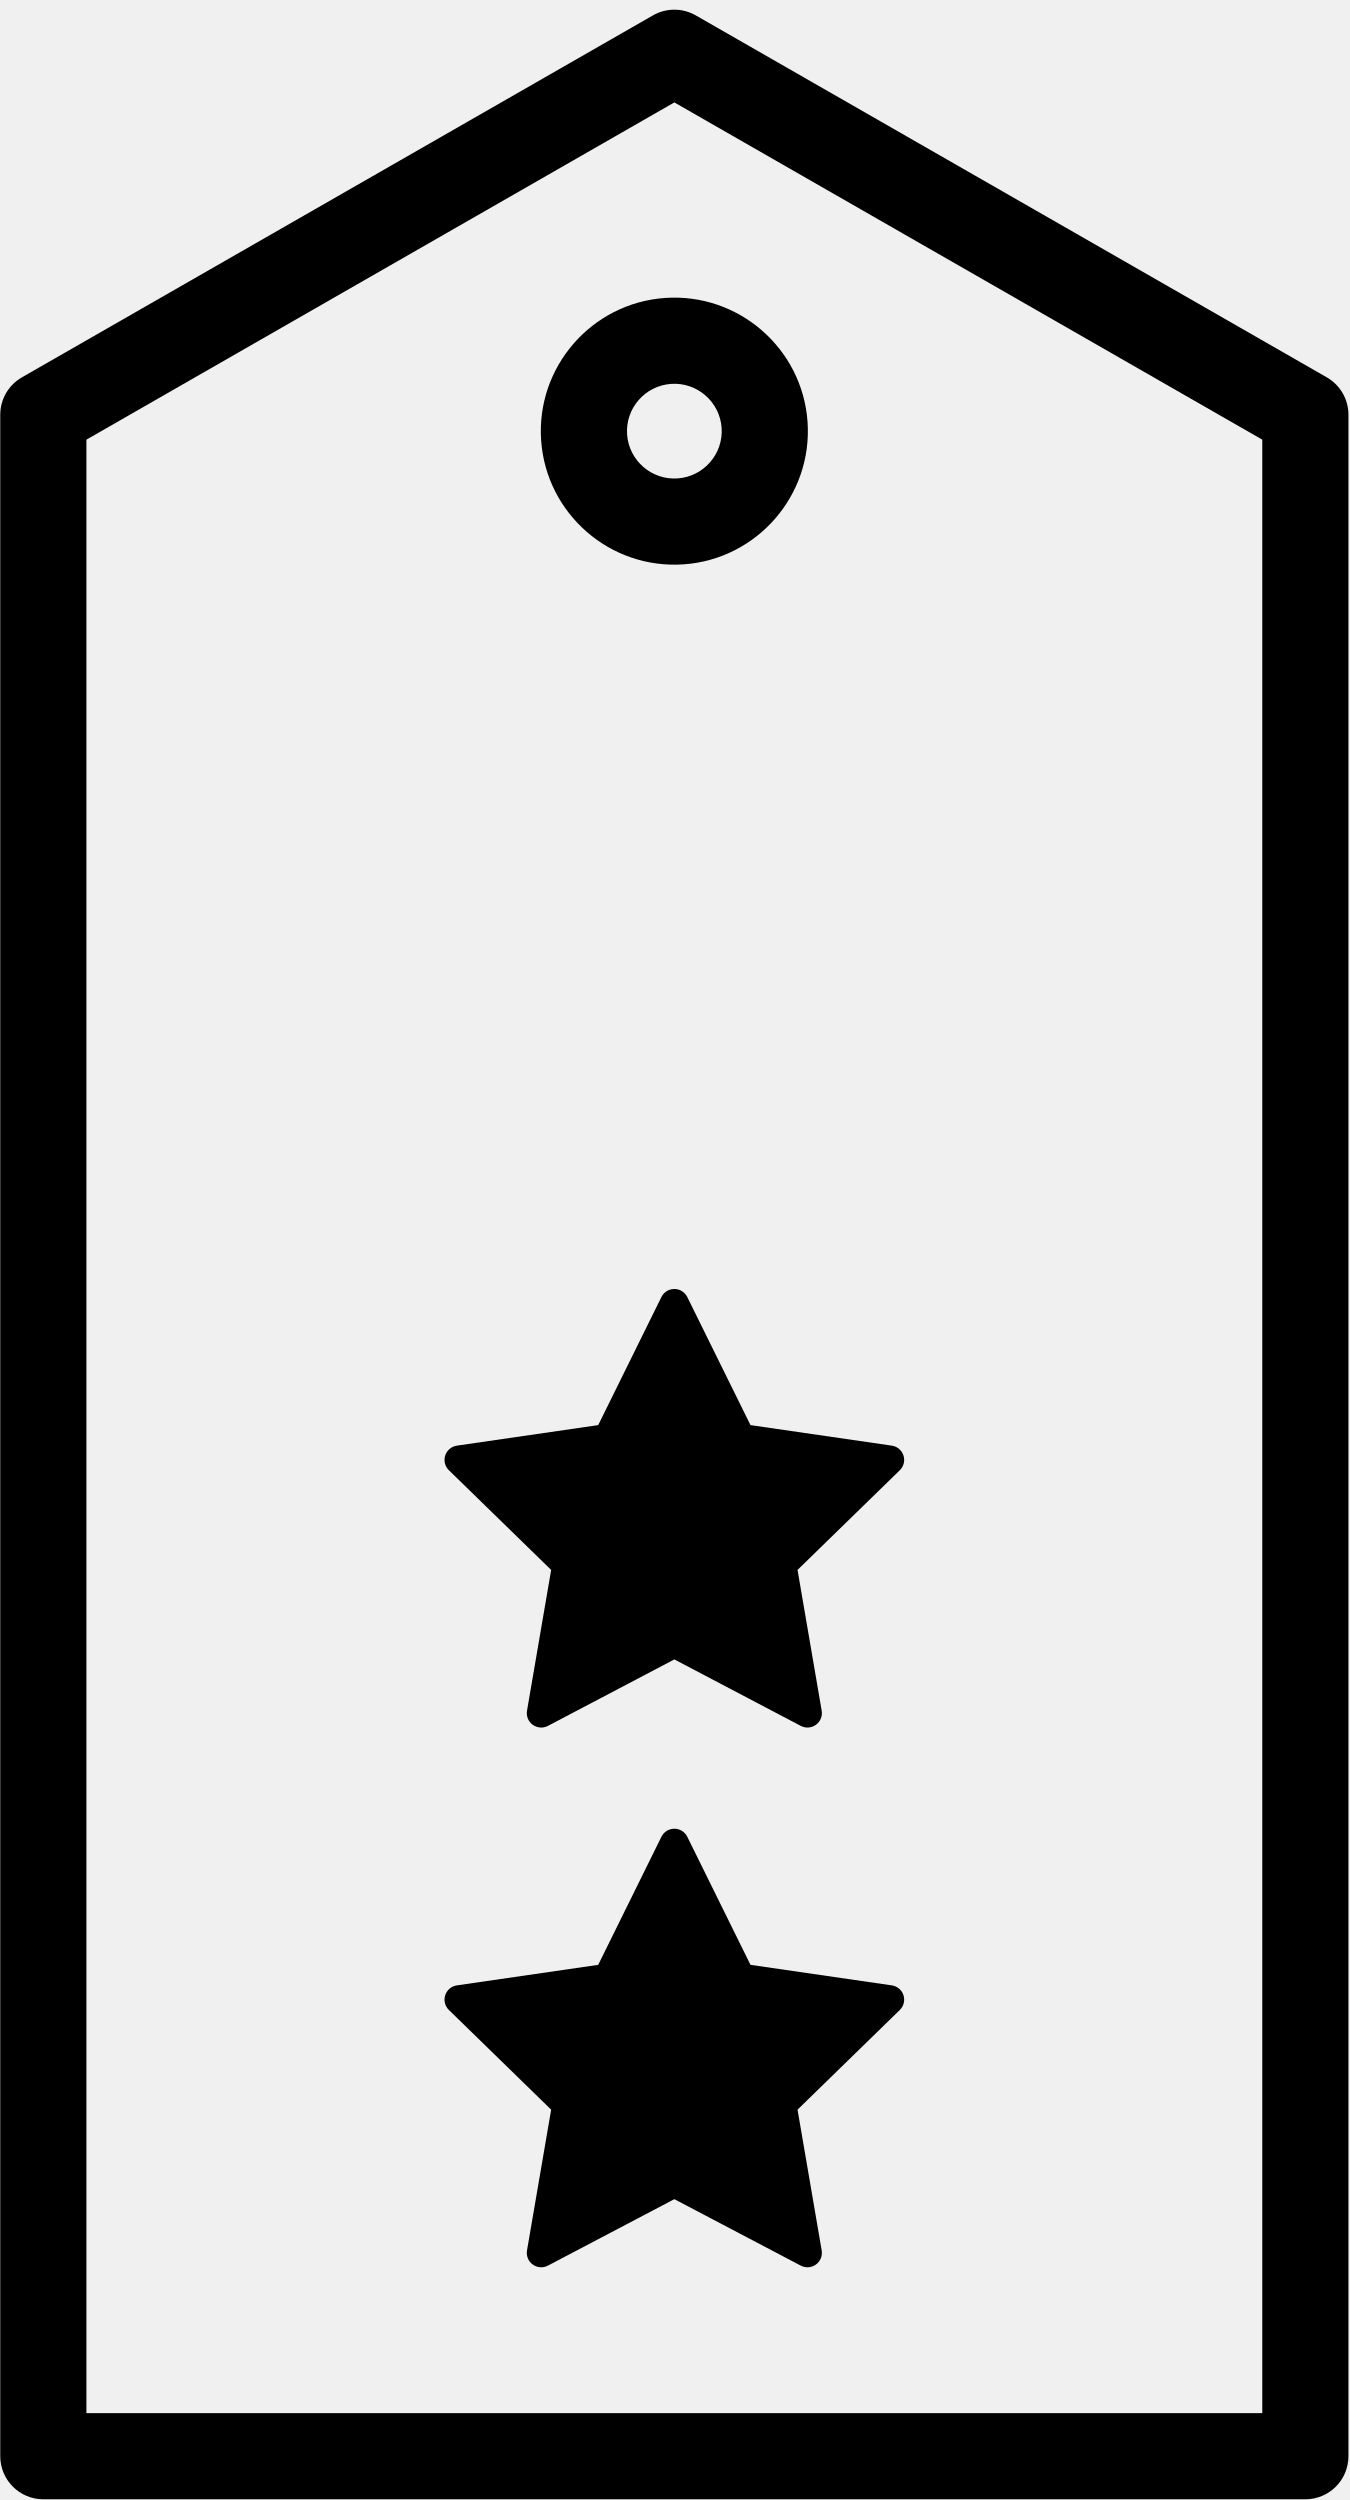
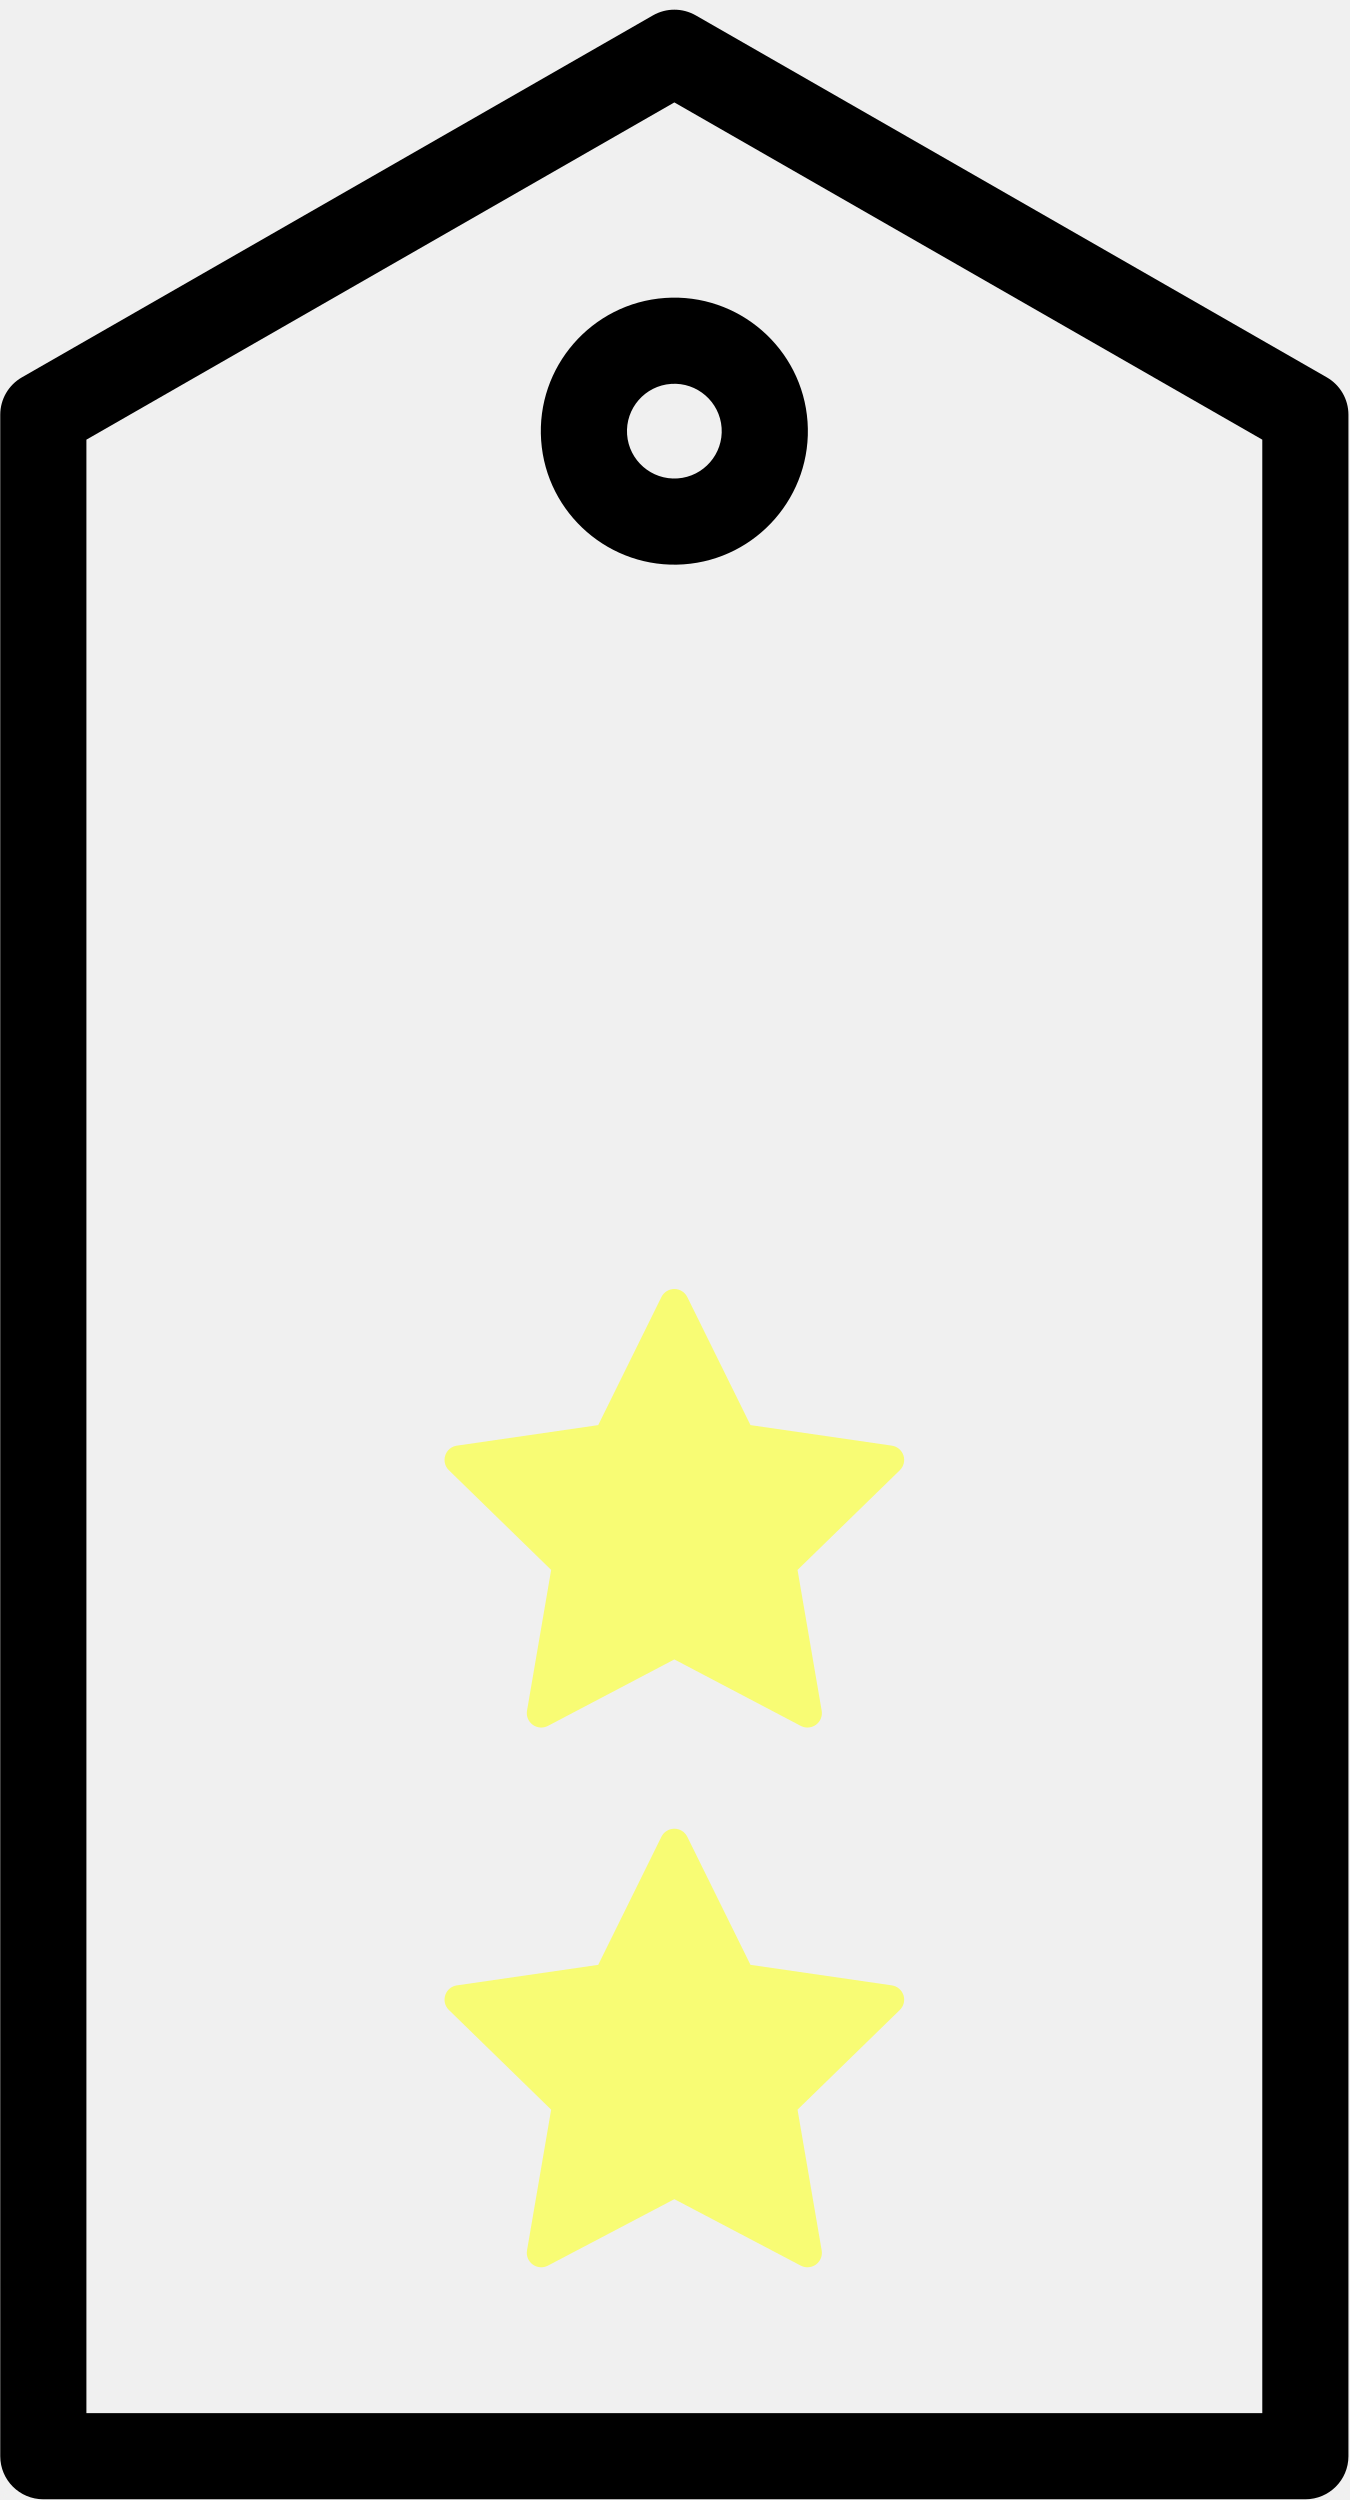
- <svg xmlns="http://www.w3.org/2000/svg" id="master-artboard" viewBox="0 0 287.735 533.052" width="287.735px" height="533.052px" version="1.1" style="shape-rendering:geometricPrecision; text-rendering:geometricPrecision; image-rendering:optimizeQuality; fill-rule:evenodd; clip-rule:evenodd">
-   <rect id="ee-background" x="0" y="0" width="287.735" height="533.052" style="fill: white; fill-opacity: 0; pointer-events: none;" />
+ <svg xmlns="http://www.w3.org/2000/svg" viewBox="0 0 287.735 533.052" width="287.735px" height="533.052px">
+   <rect x="0" y="0" width="287.735" height="533.052" style="fill: white; fill-opacity: 0; pointer-events: none;" />
  <g transform="matrix(1.036784, 0, 0, 1.036784, -121.633, 2.064399)">
    <g>
-       <g id="svg_1" transform="rotate(180 256.001 256.001)">
-         <g id="svg_2">
-           <path id="svg_3" d="m385.773,0l-259.544,0c-4.893,0 -8.859,3.966 -8.859,8.859l0,419.847c0,3.174 1.698,6.105 4.452,7.685l129.772,74.437c1.364,0.783 2.885,1.174 4.407,1.174c1.521,0 3.043,-0.392 4.407,-1.174l129.772,-74.437c2.753,-1.579 4.452,-4.511 4.452,-7.685l0,-419.847c-0.001,-4.893 -3.967,-8.859 -8.859,-8.859zm-8.859,423.575l-120.913,69.355l-120.913,-69.355l0,-405.858l241.827,0l0,405.858l-0.001,0z" />
-         </g>
+       <g transform="rotate(180 256.001 256.001)">
+         <path d="m385.773,0l-259.544,0c-4.893,0 -8.859,3.966 -8.859,8.859l0,419.847c0,3.174 1.698,6.105 4.452,7.685l129.772,74.437c1.364,0.783 2.885,1.174 4.407,1.174c1.521,0 3.043,-0.392 4.407,-1.174l129.772,-74.437c2.753,-1.579 4.452,-4.511 4.452,-7.685l0,-419.847c-0.001,-4.893 -3.967,-8.859 -8.859,-8.859zm-8.859,423.575l-120.913,69.355l-120.913,-69.355l0,-405.858l241.827,0l0,405.858l-0.001,0z" />
      </g>
      <g id="svg_4" transform="rotate(-94 256.001 86.678)">
-         <g id="svg_5">
-           <path id="svg_6" d="m256.001,59.217c-15.141,0 -27.46,12.319 -27.46,27.462c0,15.141 12.319,27.46 27.46,27.46s27.46,-12.319 27.46,-27.46c0,-15.143 -12.319,-27.462 -27.46,-27.462zm0,37.205c-5.373,0 -9.743,-4.371 -9.743,-9.743c0,-5.373 4.37,-9.744 9.743,-9.744c5.373,0 9.743,4.371 9.743,9.744c0,5.371 -4.37,9.743 -9.743,9.743z" />
-         </g>
+         <path d="m256.001,59.217c-15.141,0 -27.46,12.319 -27.46,27.462c0,15.141 12.319,27.46 27.46,27.46s27.46,-12.319 27.46,-27.46c0,-15.143 -12.319,-27.462 -27.46,-27.462zm0,37.205c-5.373,0 -9.743,-4.371 -9.743,-9.743c0,-5.373 4.37,-9.744 9.743,-9.744c5.373,0 9.743,4.371 9.743,9.744c0,5.371 -4.37,9.743 -9.743,9.743z" />
      </g>
-       <g id="svg_10" />
-       <g id="svg_11" />
-       <g id="svg_12" />
-       <g id="svg_13" />
-       <g id="svg_14" />
-       <g id="svg_15" />
-       <g id="svg_16" />
-       <g id="svg_17" />
-       <g id="svg_18" />
-       <g id="svg_19" />
-       <g id="svg_20" />
-       <g id="svg_21" />
-       <g id="svg_22" />
-       <g id="svg_23" />
-       <g id="svg_24" />
-       <g id="svg_60" stroke="null">
-         <g id="svg_44" stroke="null">
-           <g id="svg_43" stroke="null">
-             <path id="svg_42" stroke="null" d="m303.121,408.331c-0.349,-1.073 -1.276,-1.855 -2.392,-2.017l-29.07,-4.224l-13.001,-26.342c-0.499,-1.011 -1.529,-1.652 -2.657,-1.652s-2.158,0.64 -2.657,1.652l-13.001,26.342l-29.07,4.224c-1.116,0.162 -2.043,0.944 -2.392,2.017c-0.349,1.073 -0.058,2.25 0.75,3.037l21.035,20.504l-4.966,28.953c-0.191,1.112 0.266,2.235 1.179,2.898c0.912,0.663 2.122,0.75 3.121,0.226l26.001,-13.67l26.001,13.67c0.434,0.228 0.907,0.34 1.379,0.34c0.614,0 1.226,-0.191 1.742,-0.566c0.912,-0.663 1.37,-1.787 1.179,-2.898l-4.966,-28.953l21.035,-20.504c0.808,-0.788 1.099,-1.965 0.75,-3.038z" />
-           </g>
-         </g>
-         <g id="svg_45" stroke="null" />
-         <g id="svg_46" stroke="null" />
-         <g id="svg_47" stroke="null" />
-         <g id="svg_48" stroke="null" />
-         <g id="svg_49" stroke="null" />
-         <g id="svg_50" stroke="null" />
-         <g id="svg_51" stroke="null" />
-         <g id="svg_52" stroke="null" />
-         <g id="svg_53" stroke="null" />
-         <g id="svg_54" stroke="null" />
-         <g id="svg_55" stroke="null" />
-         <g id="svg_56" stroke="null" />
-         <g id="svg_57" stroke="null" />
-         <g id="svg_58" stroke="null" />
-         <g id="svg_59" stroke="null" />
-       </g>
-       <g id="svg_79" stroke="null">
-         <g id="svg_63" stroke="null">
-           <g id="svg_62" stroke="null">
-             <path id="svg_61" stroke="null" d="m303.121,297.331c-0.349,-1.073 -1.276,-1.855 -2.392,-2.017l-29.07,-4.224l-13.001,-26.342c-0.499,-1.011 -1.529,-1.652 -2.657,-1.652s-2.158,0.64 -2.657,1.652l-13.001,26.342l-29.07,4.224c-1.116,0.162 -2.043,0.944 -2.392,2.017c-0.349,1.073 -0.058,2.25 0.75,3.037l21.035,20.504l-4.966,28.953c-0.191,1.112 0.266,2.235 1.179,2.898c0.912,0.663 2.122,0.75 3.121,0.226l26.001,-13.67l26.001,13.67c0.434,0.228 0.907,0.34 1.379,0.34c0.614,0 1.226,-0.191 1.742,-0.566c0.912,-0.663 1.37,-1.787 1.179,-2.898l-4.966,-28.953l21.035,-20.504c0.808,-0.788 1.099,-1.965 0.75,-3.038z" />
-           </g>
-         </g>
-         <g id="svg_64" stroke="null" />
-         <g id="svg_65" stroke="null" />
-         <g id="svg_66" stroke="null" />
-         <g id="svg_67" stroke="null" />
-         <g id="svg_68" stroke="null" />
-         <g id="svg_69" stroke="null" />
-         <g id="svg_70" stroke="null" />
-         <g id="svg_71" stroke="null" />
-         <g id="svg_72" stroke="null" />
-         <g id="svg_73" stroke="null" />
-         <g id="svg_74" stroke="null" />
-         <g id="svg_75" stroke="null" />
-         <g id="svg_76" stroke="null" />
-         <g id="svg_77" stroke="null" />
-         <g id="svg_78" stroke="null" />
-       </g>
+       <path fill="#f8fc74" d="m303.121,408.331c-0.349,-1.073 -1.276,-1.855 -2.392,-2.017l-29.07,-4.224l-13.001,-26.342c-0.499,-1.011 -1.529,-1.652 -2.657,-1.652s-2.158,0.64 -2.657,1.652l-13.001,26.342l-29.07,4.224c-1.116,0.162 -2.043,0.944 -2.392,2.017c-0.349,1.073 -0.058,2.25 0.75,3.037l21.035,20.504l-4.966,28.953c-0.191,1.112 0.266,2.235 1.179,2.898c0.912,0.663 2.122,0.75 3.121,0.226l26.001,-13.67l26.001,13.67c0.434,0.228 0.907,0.34 1.379,0.34c0.614,0 1.226,-0.191 1.742,-0.566c0.912,-0.663 1.37,-1.787 1.179,-2.898l-4.966,-28.953l21.035,-20.504c0.808,-0.788 1.099,-1.965 0.75,-3.038z" />
+       <path fill="#f8fc74" d="m303.121,297.331c-0.349,-1.073 -1.276,-1.855 -2.392,-2.017l-29.07,-4.224l-13.001,-26.342c-0.499,-1.011 -1.529,-1.652 -2.657,-1.652s-2.158,0.64 -2.657,1.652l-13.001,26.342l-29.07,4.224c-1.116,0.162 -2.043,0.944 -2.392,2.017c-0.349,1.073 -0.058,2.25 0.75,3.037l21.035,20.504l-4.966,28.953c-0.191,1.112 0.266,2.235 1.179,2.898c0.912,0.663 2.122,0.75 3.121,0.226l26.001,-13.67l26.001,13.67c0.434,0.228 0.907,0.34 1.379,0.34c0.614,0 1.226,-0.191 1.742,-0.566c0.912,-0.663 1.37,-1.787 1.179,-2.898l-4.966,-28.953l21.035,-20.504c0.808,-0.788 1.099,-1.965 0.75,-3.038z" />
    </g>
  </g>
</svg>
